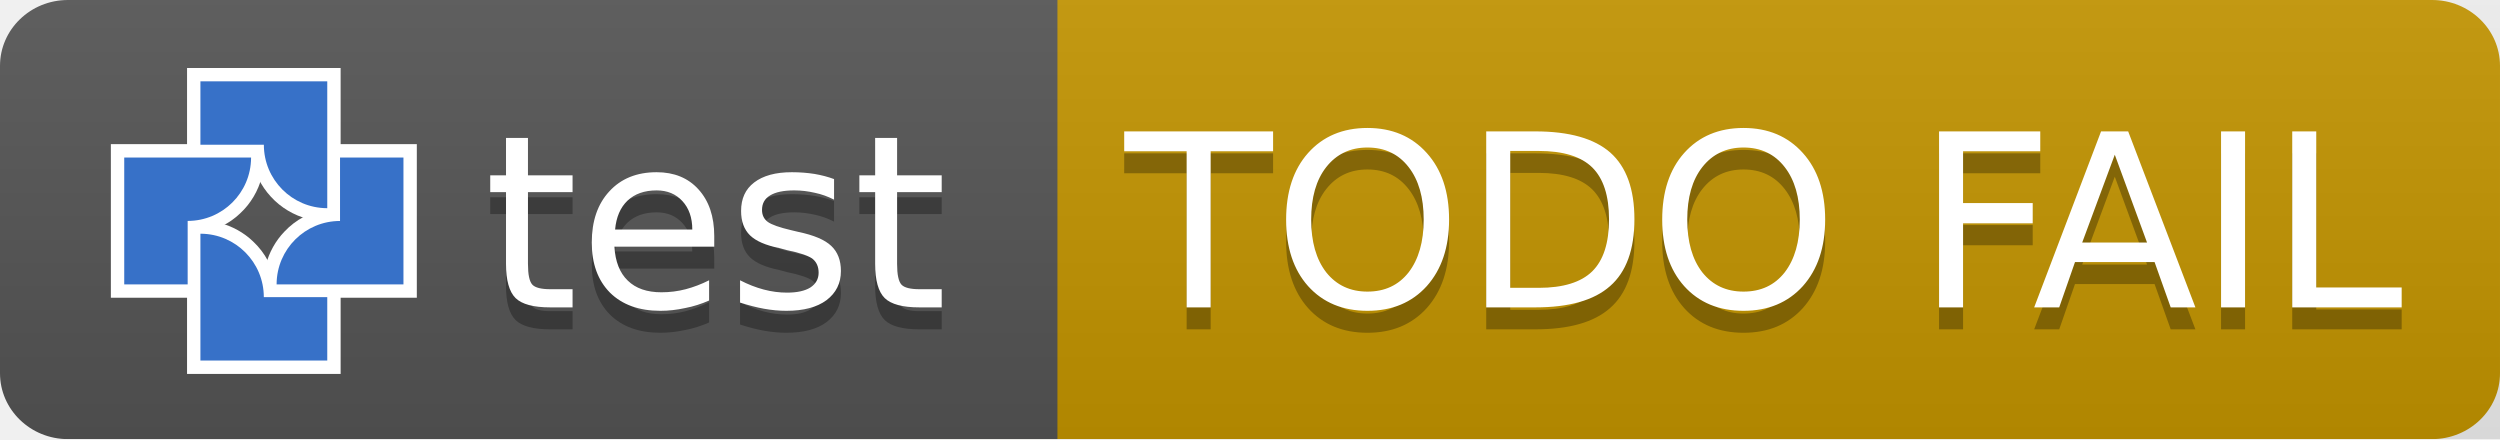
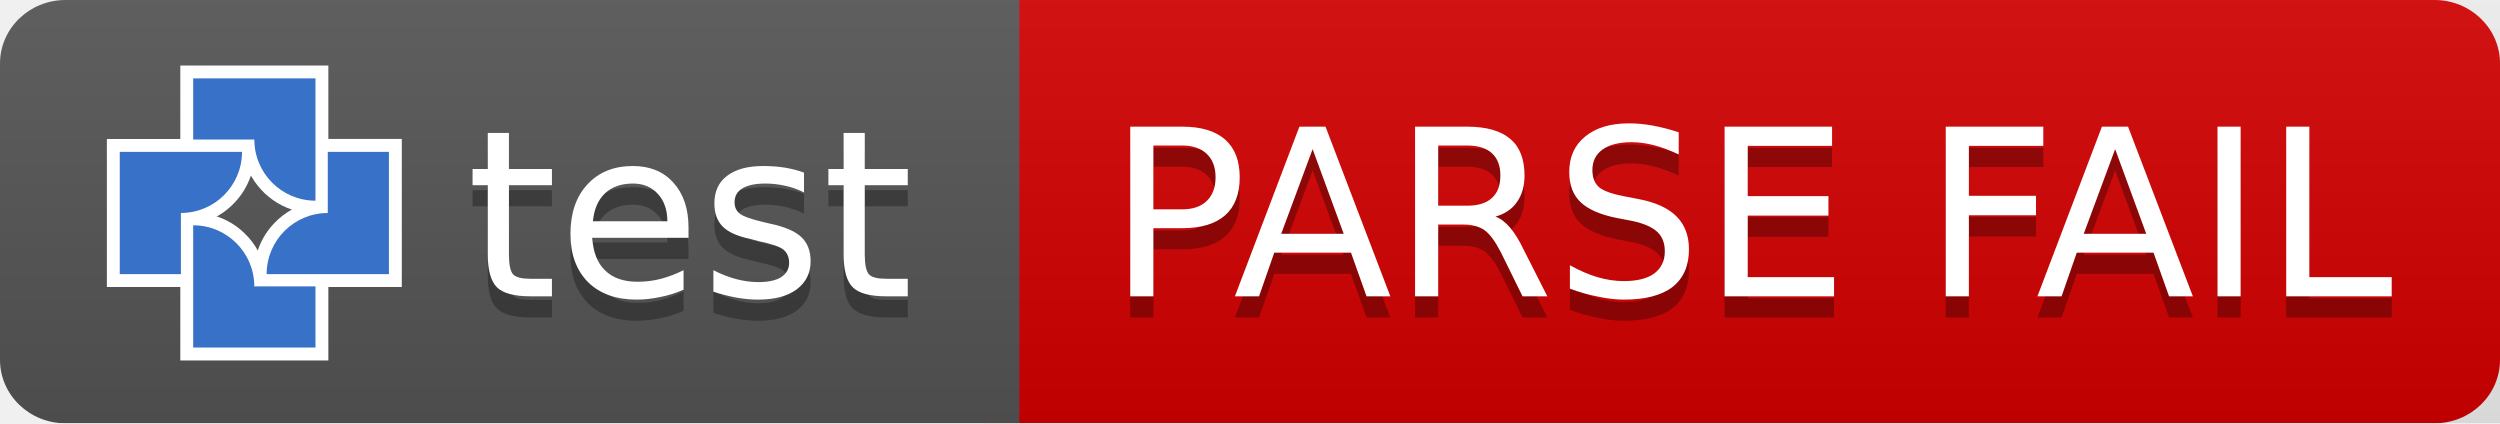
- <svg xmlns="http://www.w3.org/2000/svg" width="113.865" height="20" version="1.1" id="svg8">
+ <svg xmlns="http://www.w3.org/2000/svg" width="118.121" height="20" version="1.1" id="svg8">
  <defs id="defs8" />
  <linearGradient id="smooth" x2="0" y2="61.968" gradientTransform="scale(3.003105,0.3227486)" x1="0" y1="0" gradientUnits="userSpaceOnUse">
    <stop offset="0" stop-color="#bbb" stop-opacity=".1" id="stop1" />
    <stop offset="1" stop-opacity=".1" id="stop2" />
  </linearGradient>
  <mask id="round">
    <rect width="192" height="20" rx="3" fill="#ffffff" id="rect2" x="0" y="0" />
  </mask>
  <g mask="url(#round)" id="g5" transform="scale(1.031728,1)" style="stroke-width:0.985">
-     <rect width="75.51" height="20" x="34.853" fill="#dfb317" id="rect9" y="0" style="display:inline;fill:#c49500;stroke-width:0.985;fill-opacity:1" ry="3" />
+     <rect width="72.183" height="20" x="42.306" fill="#dfb317" id="rect9" y="0" style="display:inline;fill:#d40000;stroke-width:0.985;fill-opacity:1" ry="3" />
    <rect width="46.681" height="20" fill="#555555" id="rect3" x="0" y="0" style="display:inline;stroke-width:0.985" />
-     <rect width="110.363" height="20" fill="url(#smooth)" id="rect5" style="display:inline;fill:url(#smooth);stroke-width:0.985" x="0" y="0" />
+     <rect width="114.489" height="20" fill="url(#smooth)" id="rect5" style="display:inline;fill:url(#smooth);stroke-width:0.985" x="0" y="0" />
  </g>
-   <g fill="#ffffff" text-anchor="middle" font-family="'DejaVu Sans', Verdana, Geneva, sans-serif" font-size="11px" text-rendering="geometricPrecision" id="g8" transform="translate(1.816229)">
+   <g fill="#ffffff" text-anchor="middle" font-family="'DejaVu Sans', Verdana, Geneva, sans-serif" font-size="11px" text-rendering="geometricPrecision" id="g8" transform="translate(1.816228)">
    <text x="30.777" y="15" fill="#010101" fill-opacity="0.3" id="text5">test</text>
    <text x="30.777" y="14" id="text6">test</text>
-     <text x="78.526" y="15" fill="#010101" fill-opacity="0.3" id="text7" style="font-style:normal;font-variant:normal;font-weight:normal;font-stretch:normal;font-size:11px;font-family:'DejaVu Sans', Verdana, Geneva, sans-serif;-inkscape-font-specification:'DejaVu Sans, Verdana, Geneva, sans-serif, Normal';font-variant-ligatures:normal;font-variant-caps:normal;font-variant-numeric:normal;font-variant-east-asian:normal;fill:#010101;fill-opacity:0.3">
-       <tspan id="tspan10" x="78.526" y="15">TODO FAIL</tspan>
+     <text x="80.881" y="15" fill="#010101" fill-opacity="0.3" id="text7" style="font-style:normal;font-variant:normal;font-weight:normal;font-stretch:normal;font-size:11px;font-family:'DejaVu Sans', Verdana, Geneva, sans-serif;-inkscape-font-specification:'DejaVu Sans, Verdana, Geneva, sans-serif, Normal';font-variant-ligatures:normal;font-variant-caps:normal;font-variant-numeric:normal;font-variant-east-asian:normal;fill:#010101;fill-opacity:0.3">
+       <tspan id="tspan10" x="80.881" y="15">PARSE FAIL</tspan>
    </text>
-     <text x="78.526" y="14" id="text8">TODO FAIL</text>
+     <text x="80.881" y="14" id="text8">PARSE FAIL</text>
  </g>
  <g id="g20" transform="matrix(0.2563106,0,0,0.2563106,-48.47571,-62.38685)" style="stroke-width:14.746">
    <path id="path1" style="fill:#ffffff;fill-opacity:1;stroke-width:9.317;paint-order:markers fill stroke" d="m 222.367,284.934 c 0,8.305 0,16.611 0,24.916 9.097,0 18.194,0 27.291,0 0,-5.34 0,-10.681 0,-16.021 -3.833,0 -7.667,0 -11.5,0 -0.497,-2.849 -1.927,-5.529 -4.041,-7.506 -1.643,-1.585 -3.715,-2.725 -5.922,-3.3 -1.895,-0.536 -3.879,-0.466 -5.828,-0.464 0,0.792 0,1.583 0,2.375 z" />
    <path id="path2" style="fill:#ffffff;fill-opacity:1;stroke-width:9.317;paint-order:markers fill stroke" d="m 247.176,271.395 c 0,3.042 0,6.085 0,9.127 -2.849,0.497 -5.529,1.927 -7.506,4.041 -1.585,1.643 -2.725,3.715 -3.3,5.922 -0.536,1.894 -0.466,3.877 -0.464,5.826 9.097,0 18.194,0 27.291,0 0,-9.097 0,-18.194 0,-27.291 -5.34,0 -10.681,0 -16.021,0 0,0.792 0,1.583 0,2.375 z" />
    <path id="path3" style="fill:#ffffff;fill-opacity:1;stroke-width:9.317;paint-order:markers fill stroke" d="m 208.83,271.395 c 0,8.305 0,16.611 0,24.916 5.34,0 10.681,0 16.021,0 0,-3.833 0,-7.667 0,-11.5 2.584,-0.454 5.038,-1.667 6.938,-3.477 1.876,-1.732 3.229,-4.021 3.867,-6.489 0.533,-1.894 0.469,-3.876 0.464,-5.824 -9.097,0 -18.194,0 -27.291,0 0,0.792 0,1.583 0,2.375 z" />
    <path id="path4" style="fill:#ffffff;fill-opacity:1;stroke-width:9.317;paint-order:markers fill stroke" d="m 222.367,257.858 c 0,4.549 0,9.098 0,13.646 3.834,0 7.668,0 11.502,0 0.445,2.554 1.643,4.971 3.407,6.867 1.747,1.908 4.057,3.294 6.56,3.938 1.893,0.533 3.874,0.469 5.822,0.464 0,-9.097 0,-18.194 0,-27.291 -9.097,0 -18.194,0 -27.291,0 0,0.792 0,1.583 0,2.375 z" />
    <path style="fill:#3771c8;fill-opacity:1;stroke-width:9.317;paint-order:markers fill stroke" d="m 224.742,284.934 v 11.269 11.269 0.002 h 22.541 v -11.271 h -11.274 a 11.271,11.271 0 0 0 -11.202,-11.269 z" id="path6" />
    <path style="fill:#3771c8;fill-opacity:1;stroke-width:9.317;paint-order:markers fill stroke" d="m 249.551,271.395 v 11.274 a 11.271,11.271 0 0 0 -11.269,11.202 v 0.065 h 11.269 11.269 0.002 v -22.541 z" id="path7" />
    <path style="fill:#3771c8;fill-opacity:1;stroke-width:9.317;paint-order:markers fill stroke" d="m 211.205,271.395 v 22.541 h 11.271 v -11.274 a 11.271,11.271 0 0 0 11.269,-11.202 v -0.065 H 222.476 211.206 Z" id="path8" />
    <path style="fill:#3771c8;fill-opacity:1;stroke-width:9.317;paint-order:markers fill stroke" d="m 224.742,257.858 v 11.27 h 11.274 a 11.271,11.271 0 0 0 11.202,11.27 h 0.065 v -11.27 -11.269 -10e-4 z" id="path13" />
  </g>
</svg>
